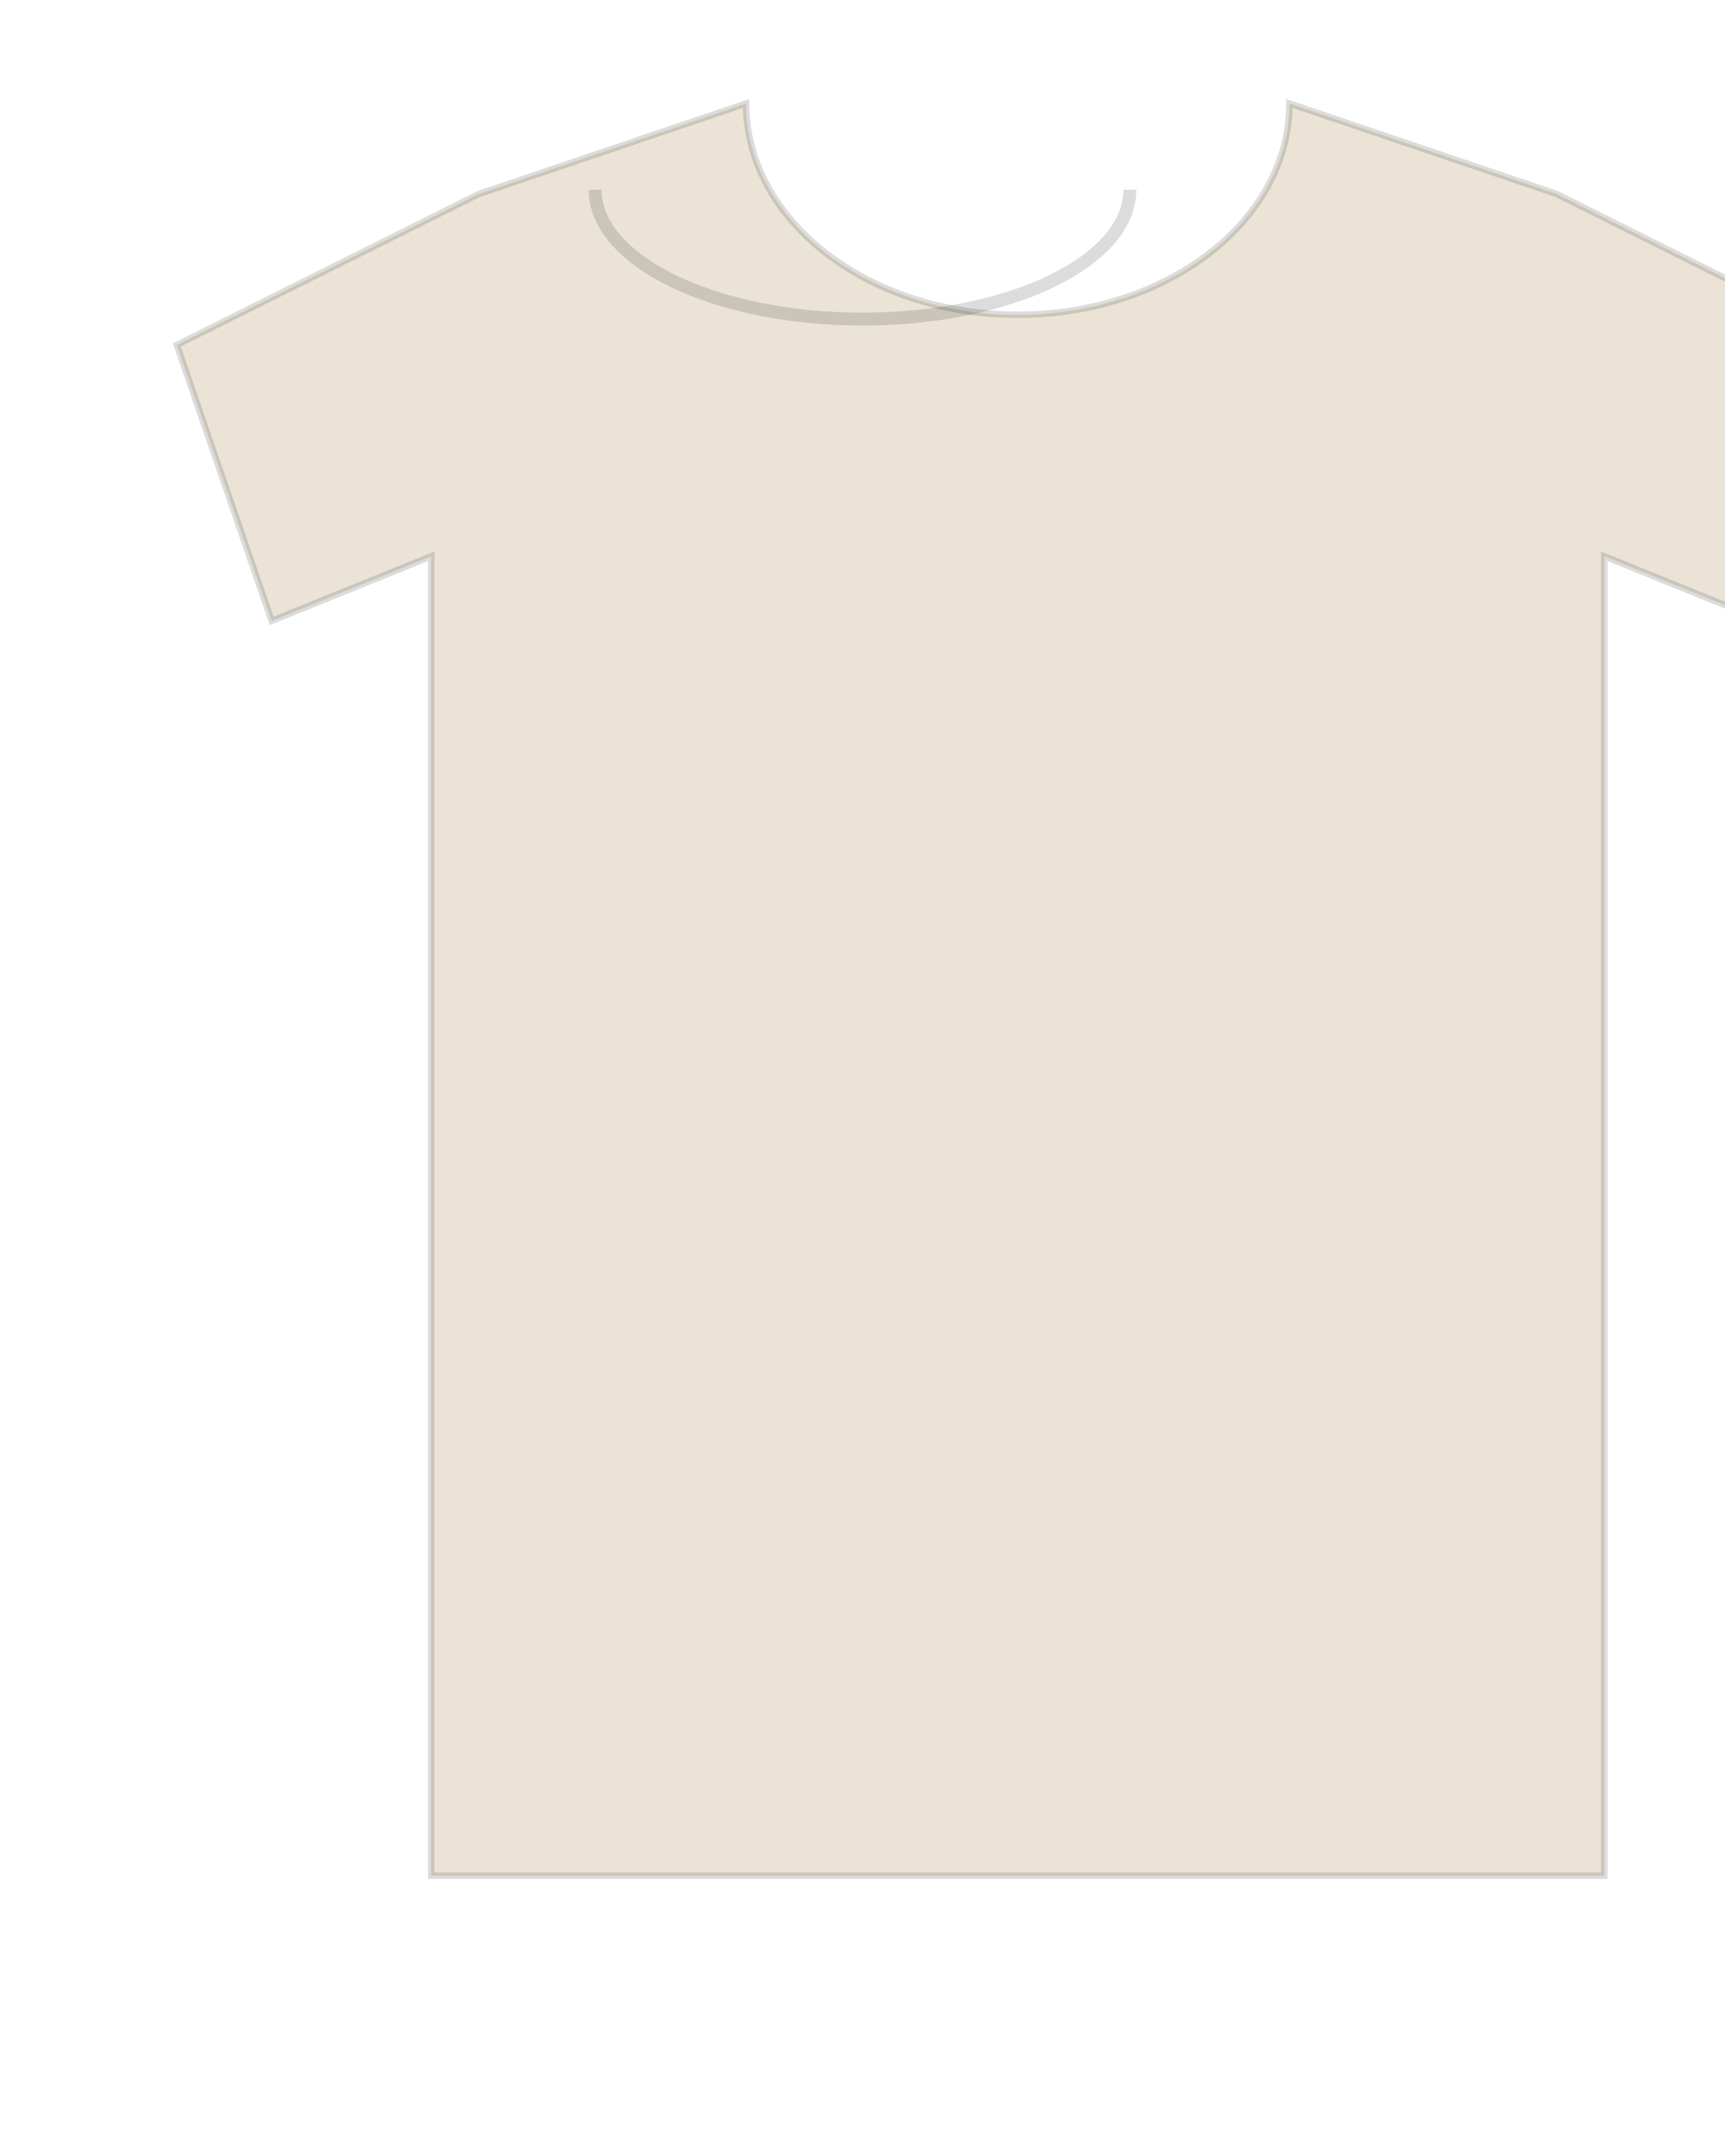
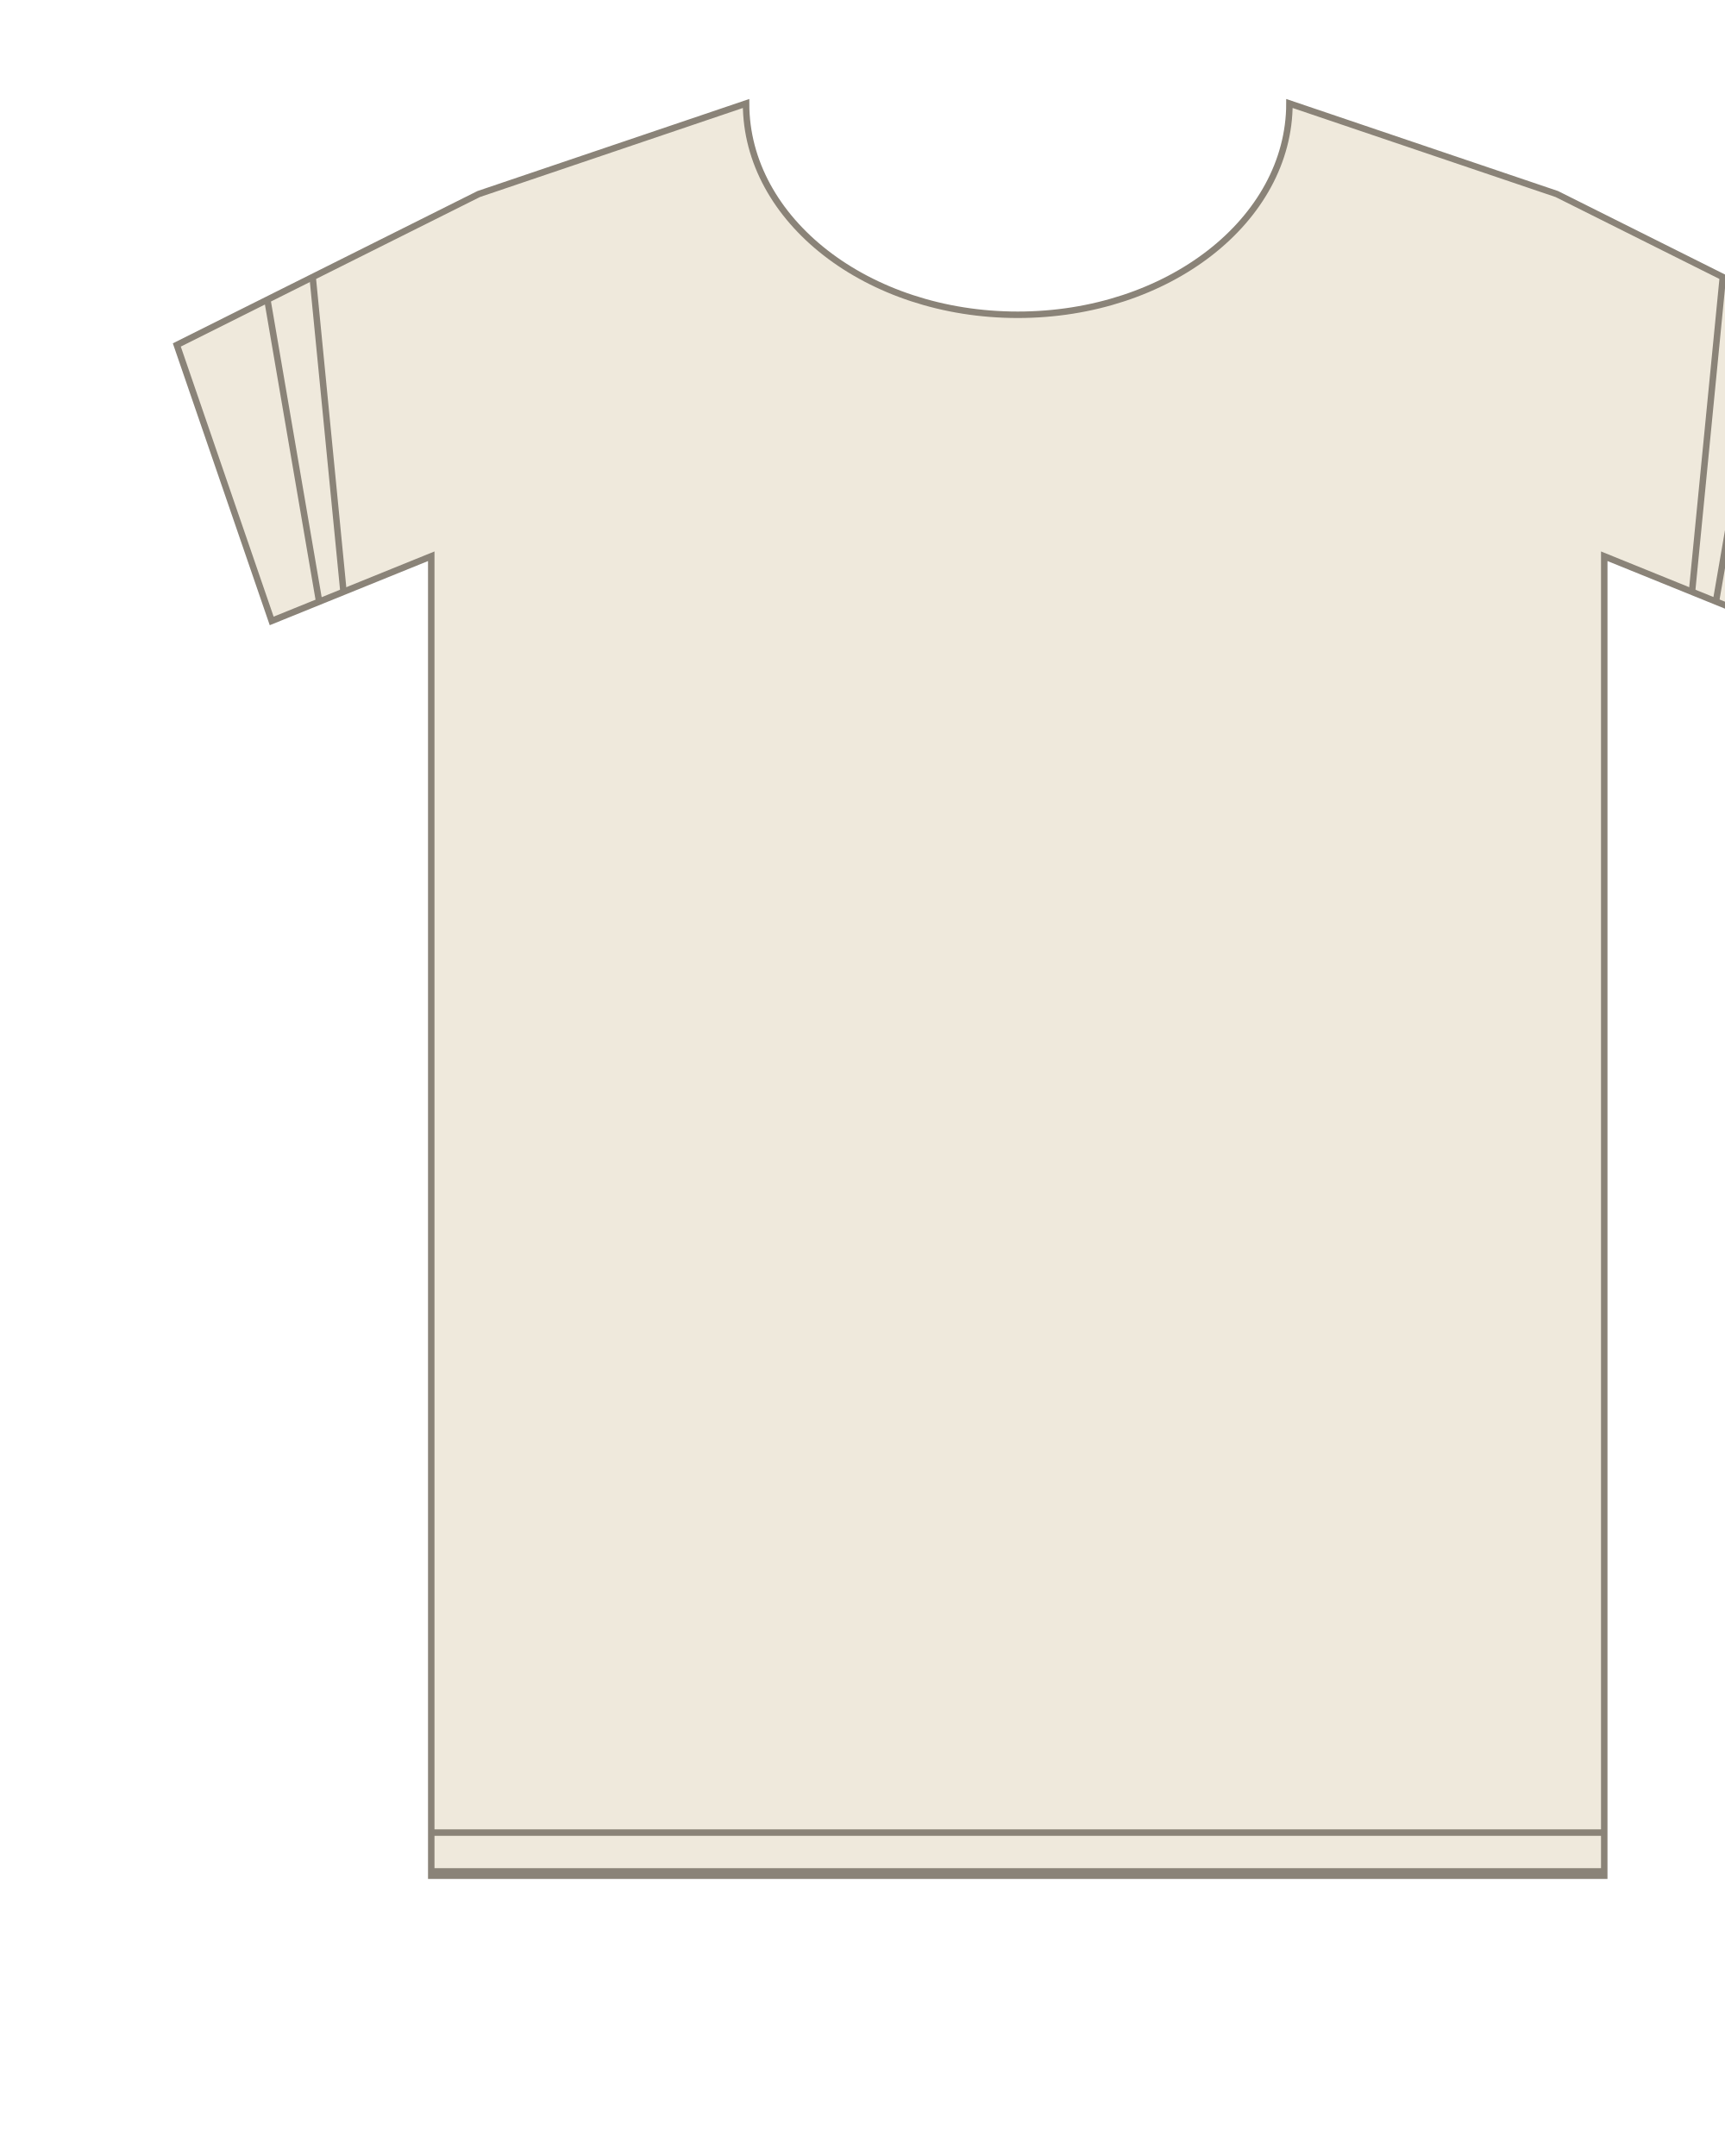
<svg xmlns="http://www.w3.org/2000/svg" viewBox="0 0 800 1000" width="800" height="1000">
-   <path d="M250 90l-140 70 44 128 74-30v612h544V258l74 30 44-128-140-70-124-42a90 70 0 01-252 0z" transform="translate(-28,0)" fill="#ebe4d6" stroke="rgba(0,0,0,.14)" stroke-width="3" />
-   <path d="M276 88a124 60 0 00248 0" fill="none" stroke="rgba(0,0,0,.14)" stroke-width="6" />
+   <g transform="translate(-28,0)">
+     <path d="M250 90l-140 70 44 128 74-30v612h544V258l74 30 44-128-140-70-124-42a90 70 0 01-252 0z" fill="#efe9dc" stroke="#8a8378" stroke-width="3" />
+     <path d="M228 850h544M228 868h544" stroke="#8a8378" stroke-width="3" />
+     <path d="M152 139L176 279M173 128.5L187.3 274.5" stroke="#8a8378" stroke-width="3" fill="none" />
+     <path d="M848 139L823.8 279M827 128.5L812.7 274.5" stroke="#8a8378" stroke-width="3" fill="none" />
+   </g>
</svg>
